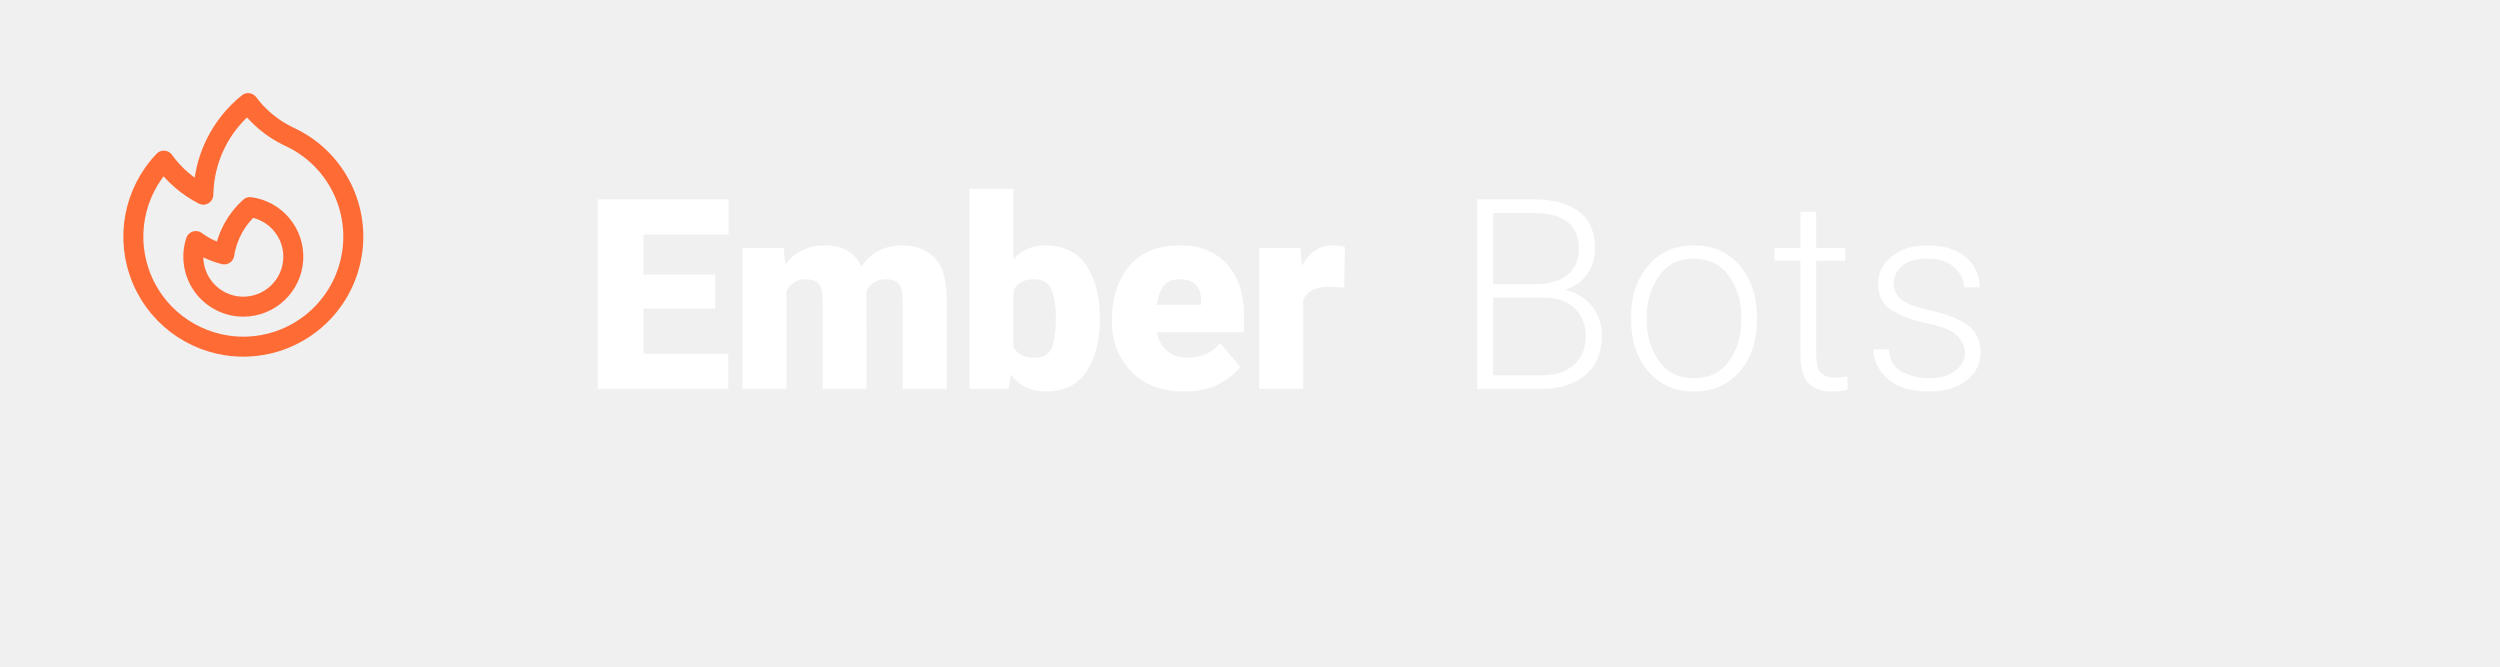
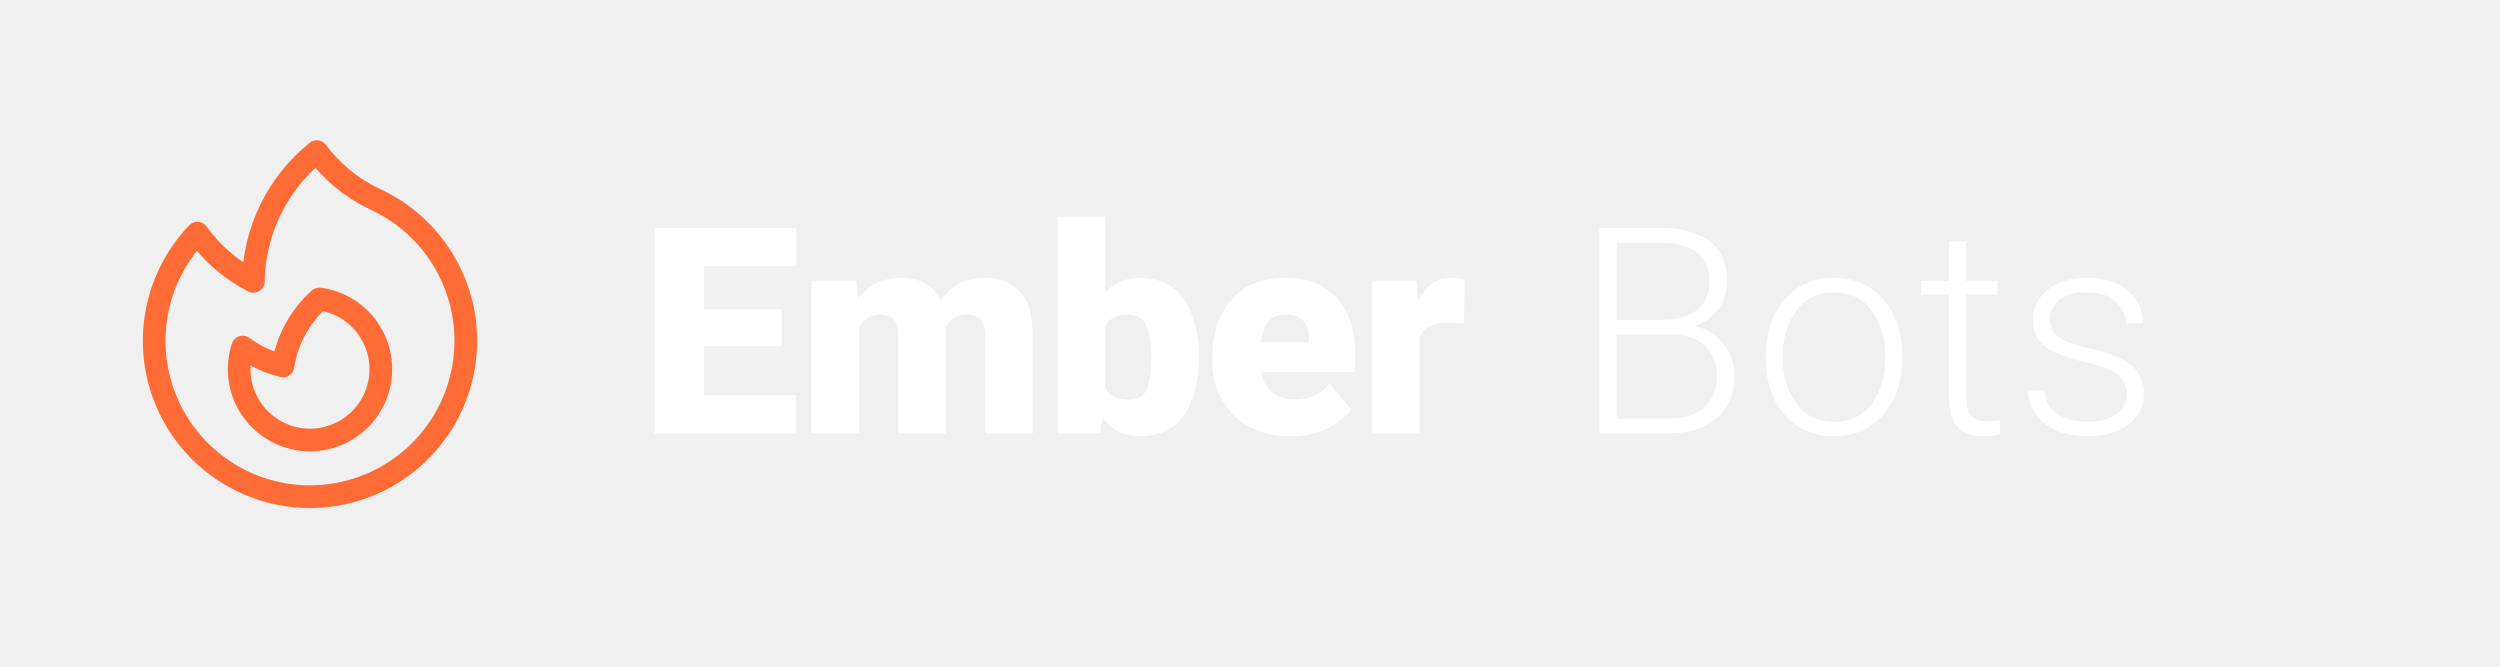
<svg xmlns="http://www.w3.org/2000/svg" viewBox="0 0 450 120" width="450" height="120">
-   <g transform="translate(15, 12) scale(2.4)">
-     <path stroke-linecap="round" stroke-linejoin="round" stroke-width="1.5" stroke="#ff6b35" fill="none" d="M15.362 5.214A8.252 8.252 0 0112 21 8.25 8.25 0 016.038 7.048 8.287 8.287 0 009 9.6a8.983 8.983 0 013.361-6.867 8.21 8.21 0 003 2.48z" />
-     <path stroke-linecap="round" stroke-linejoin="round" stroke-width="1.5" stroke="#ff6b35" fill="none" d="M12 18a3.75 3.75 0 00.495-7.467 5.99 5.99 0 00-1.925 3.546 5.974 5.974 0 01-2.133-1A3.75 3.75 0 0012 18z" />
+   <g transform="translate(15, 18) scale(3.4)">
+     <path stroke-linecap="round" stroke-linejoin="round" stroke-width="1.2" stroke="#ff6b35" fill="none" d="M15.362 5.214A8.252 8.252 0 0112 21 8.25 8.25 0 016.038 7.048 8.287 8.287 0 009 9.6a8.983 8.983 0 013.361-6.867 8.21 8.21 0 003 2.48z" />
+     <path stroke-linecap="round" stroke-linejoin="round" stroke-width="1.2" stroke="#ff6b35" fill="none" d="M12 18a3.75 3.75 0 00.495-7.467 5.99 5.99 0 00-1.925 3.546 5.974 5.974 0 01-2.133-1A3.75 3.75 0 0012 18z" />
  </g>
-   <text x="105" y="70" font-family="-apple-system, BlinkMacSystemFont, 'Segoe UI', Roboto, Helvetica, Arial, sans-serif" fill="#FFFFFF">
-     <tspan font-weight="800" font-size="48" letter-spacing="-0.5">Ember</tspan>
-     <tspan font-weight="300" font-size="48" dx="16" letter-spacing="0.5">Bots</tspan>
+   <text x="115" y="78" font-family="-apple-system, BlinkMacSystemFont, 'Segoe UI', Roboto, Helvetica, Arial, sans-serif" fill="#FFFFFF">
+     <tspan font-weight="800" font-size="52" letter-spacing="-0.5">Ember</tspan>
+     <tspan font-weight="300" font-size="52" dx="16" letter-spacing="0.5">Bots</tspan>
  </text>
</svg>
